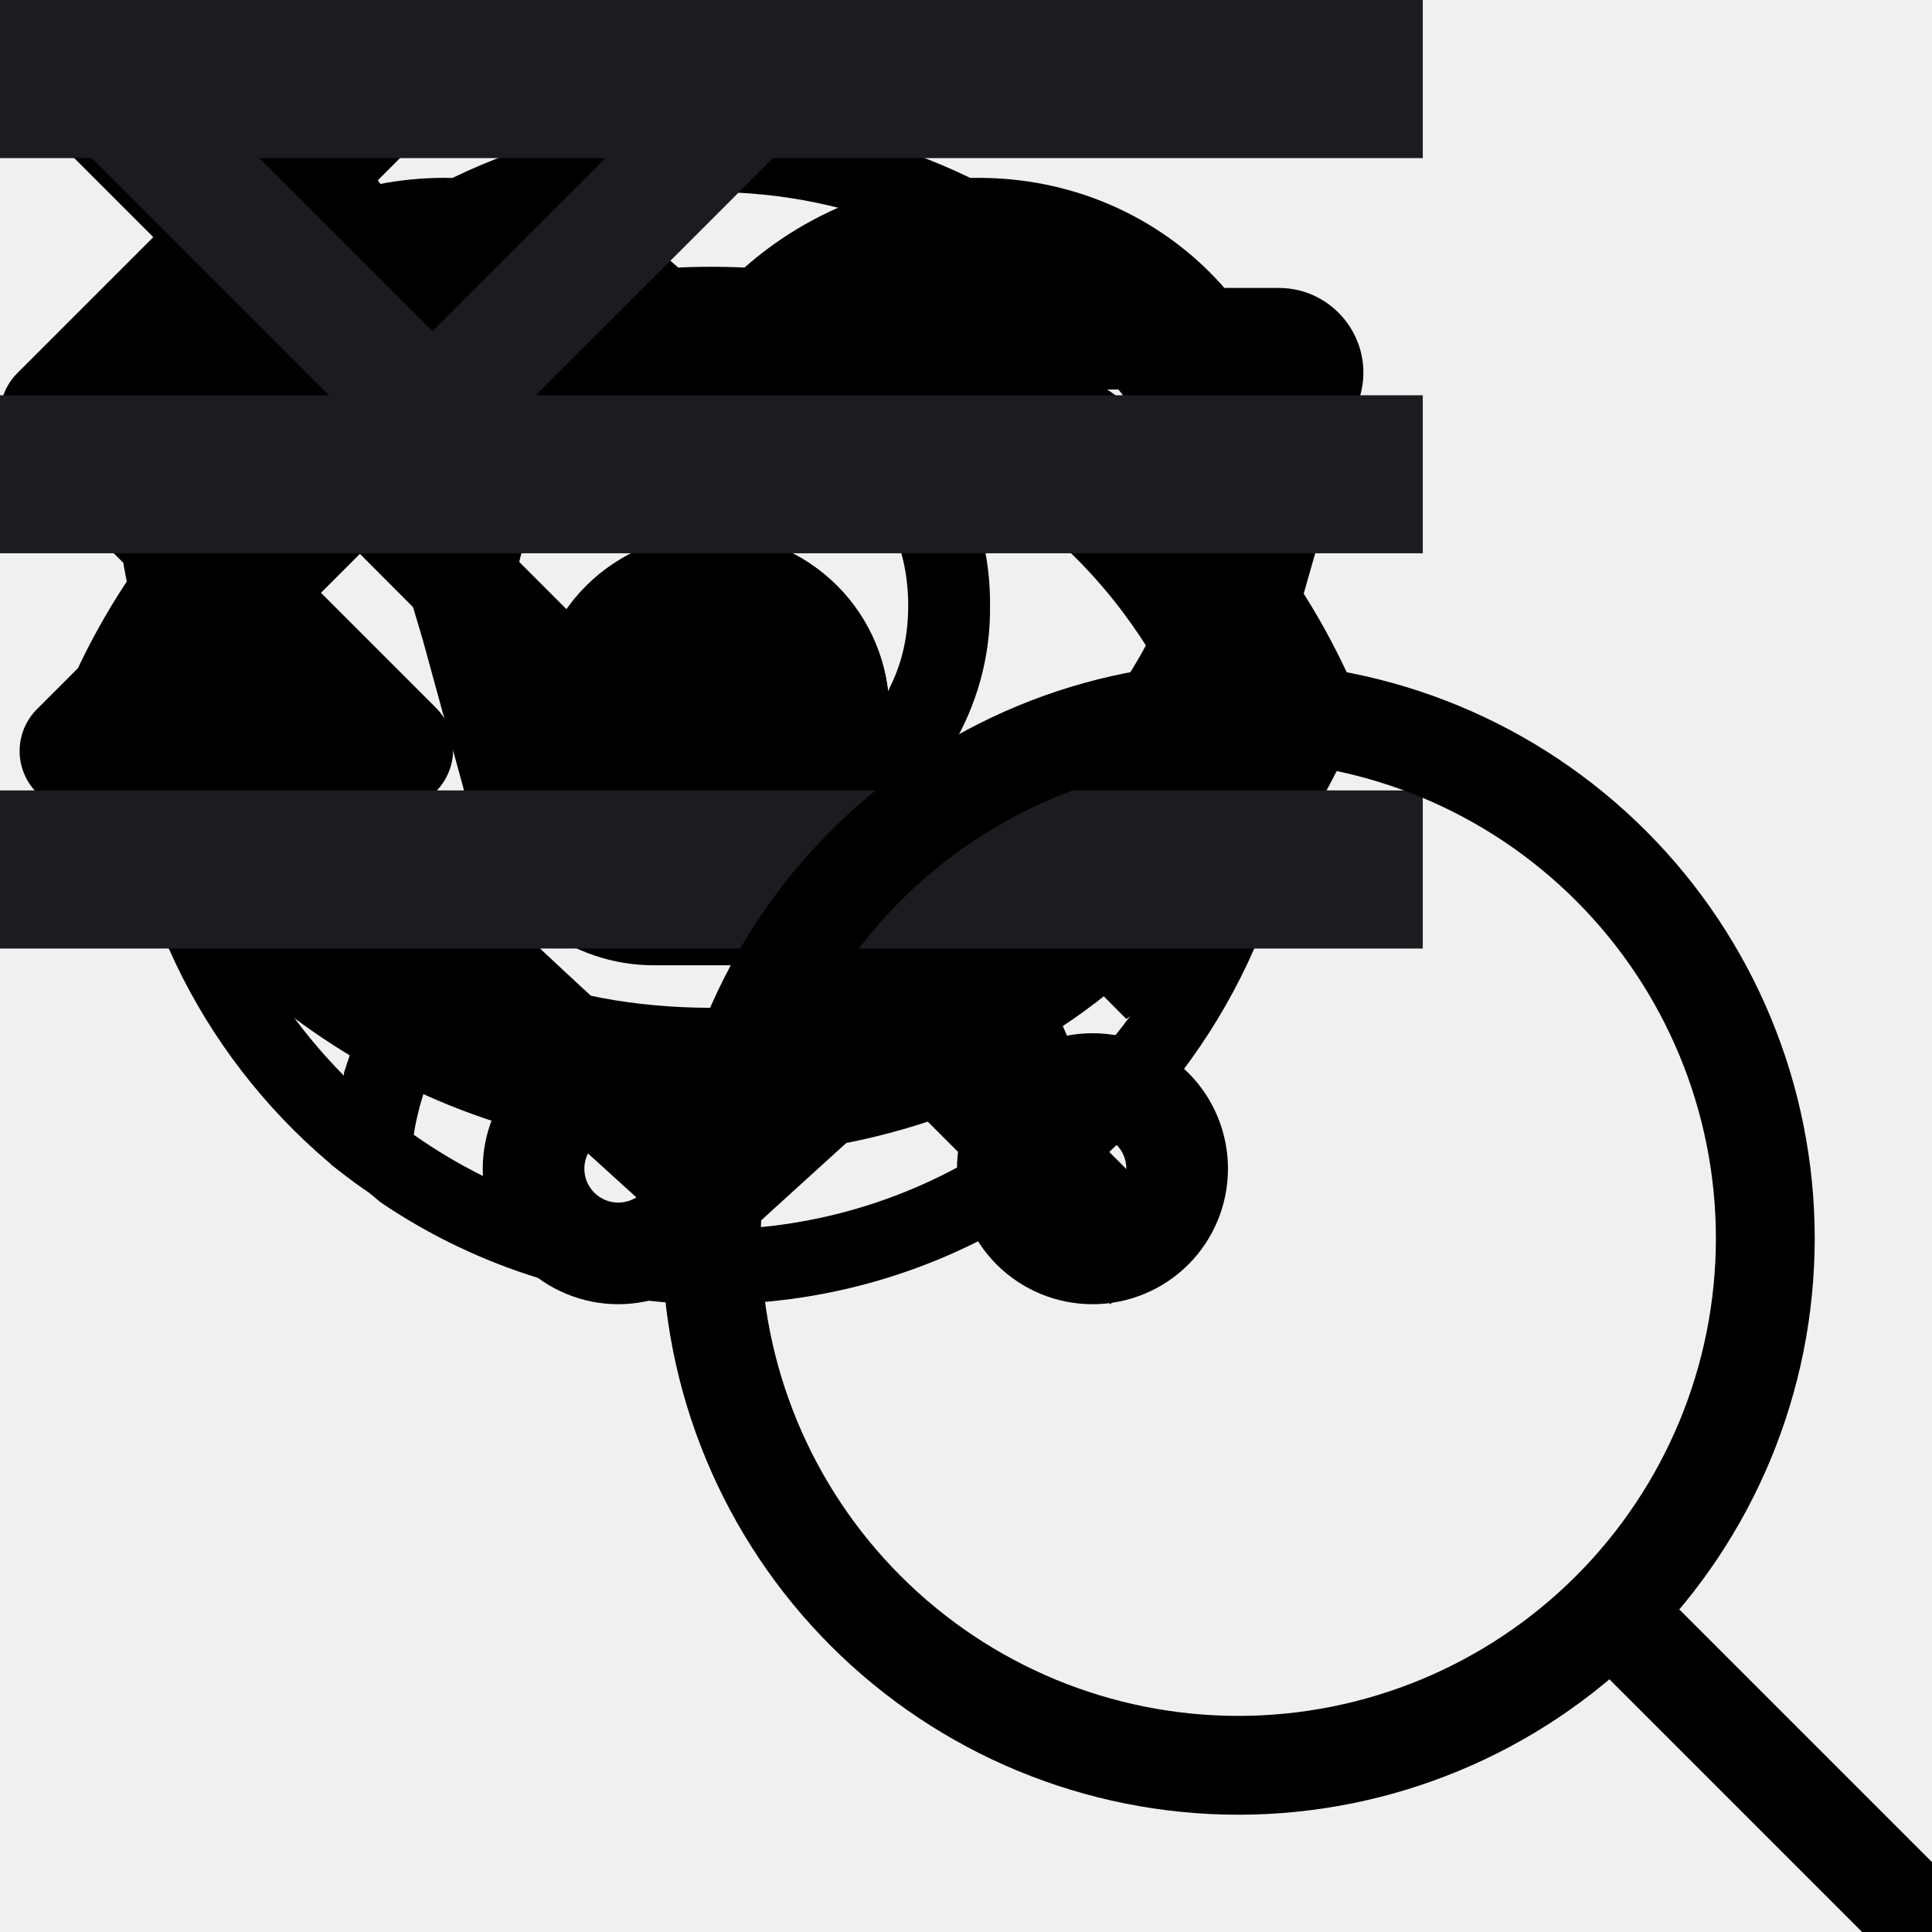
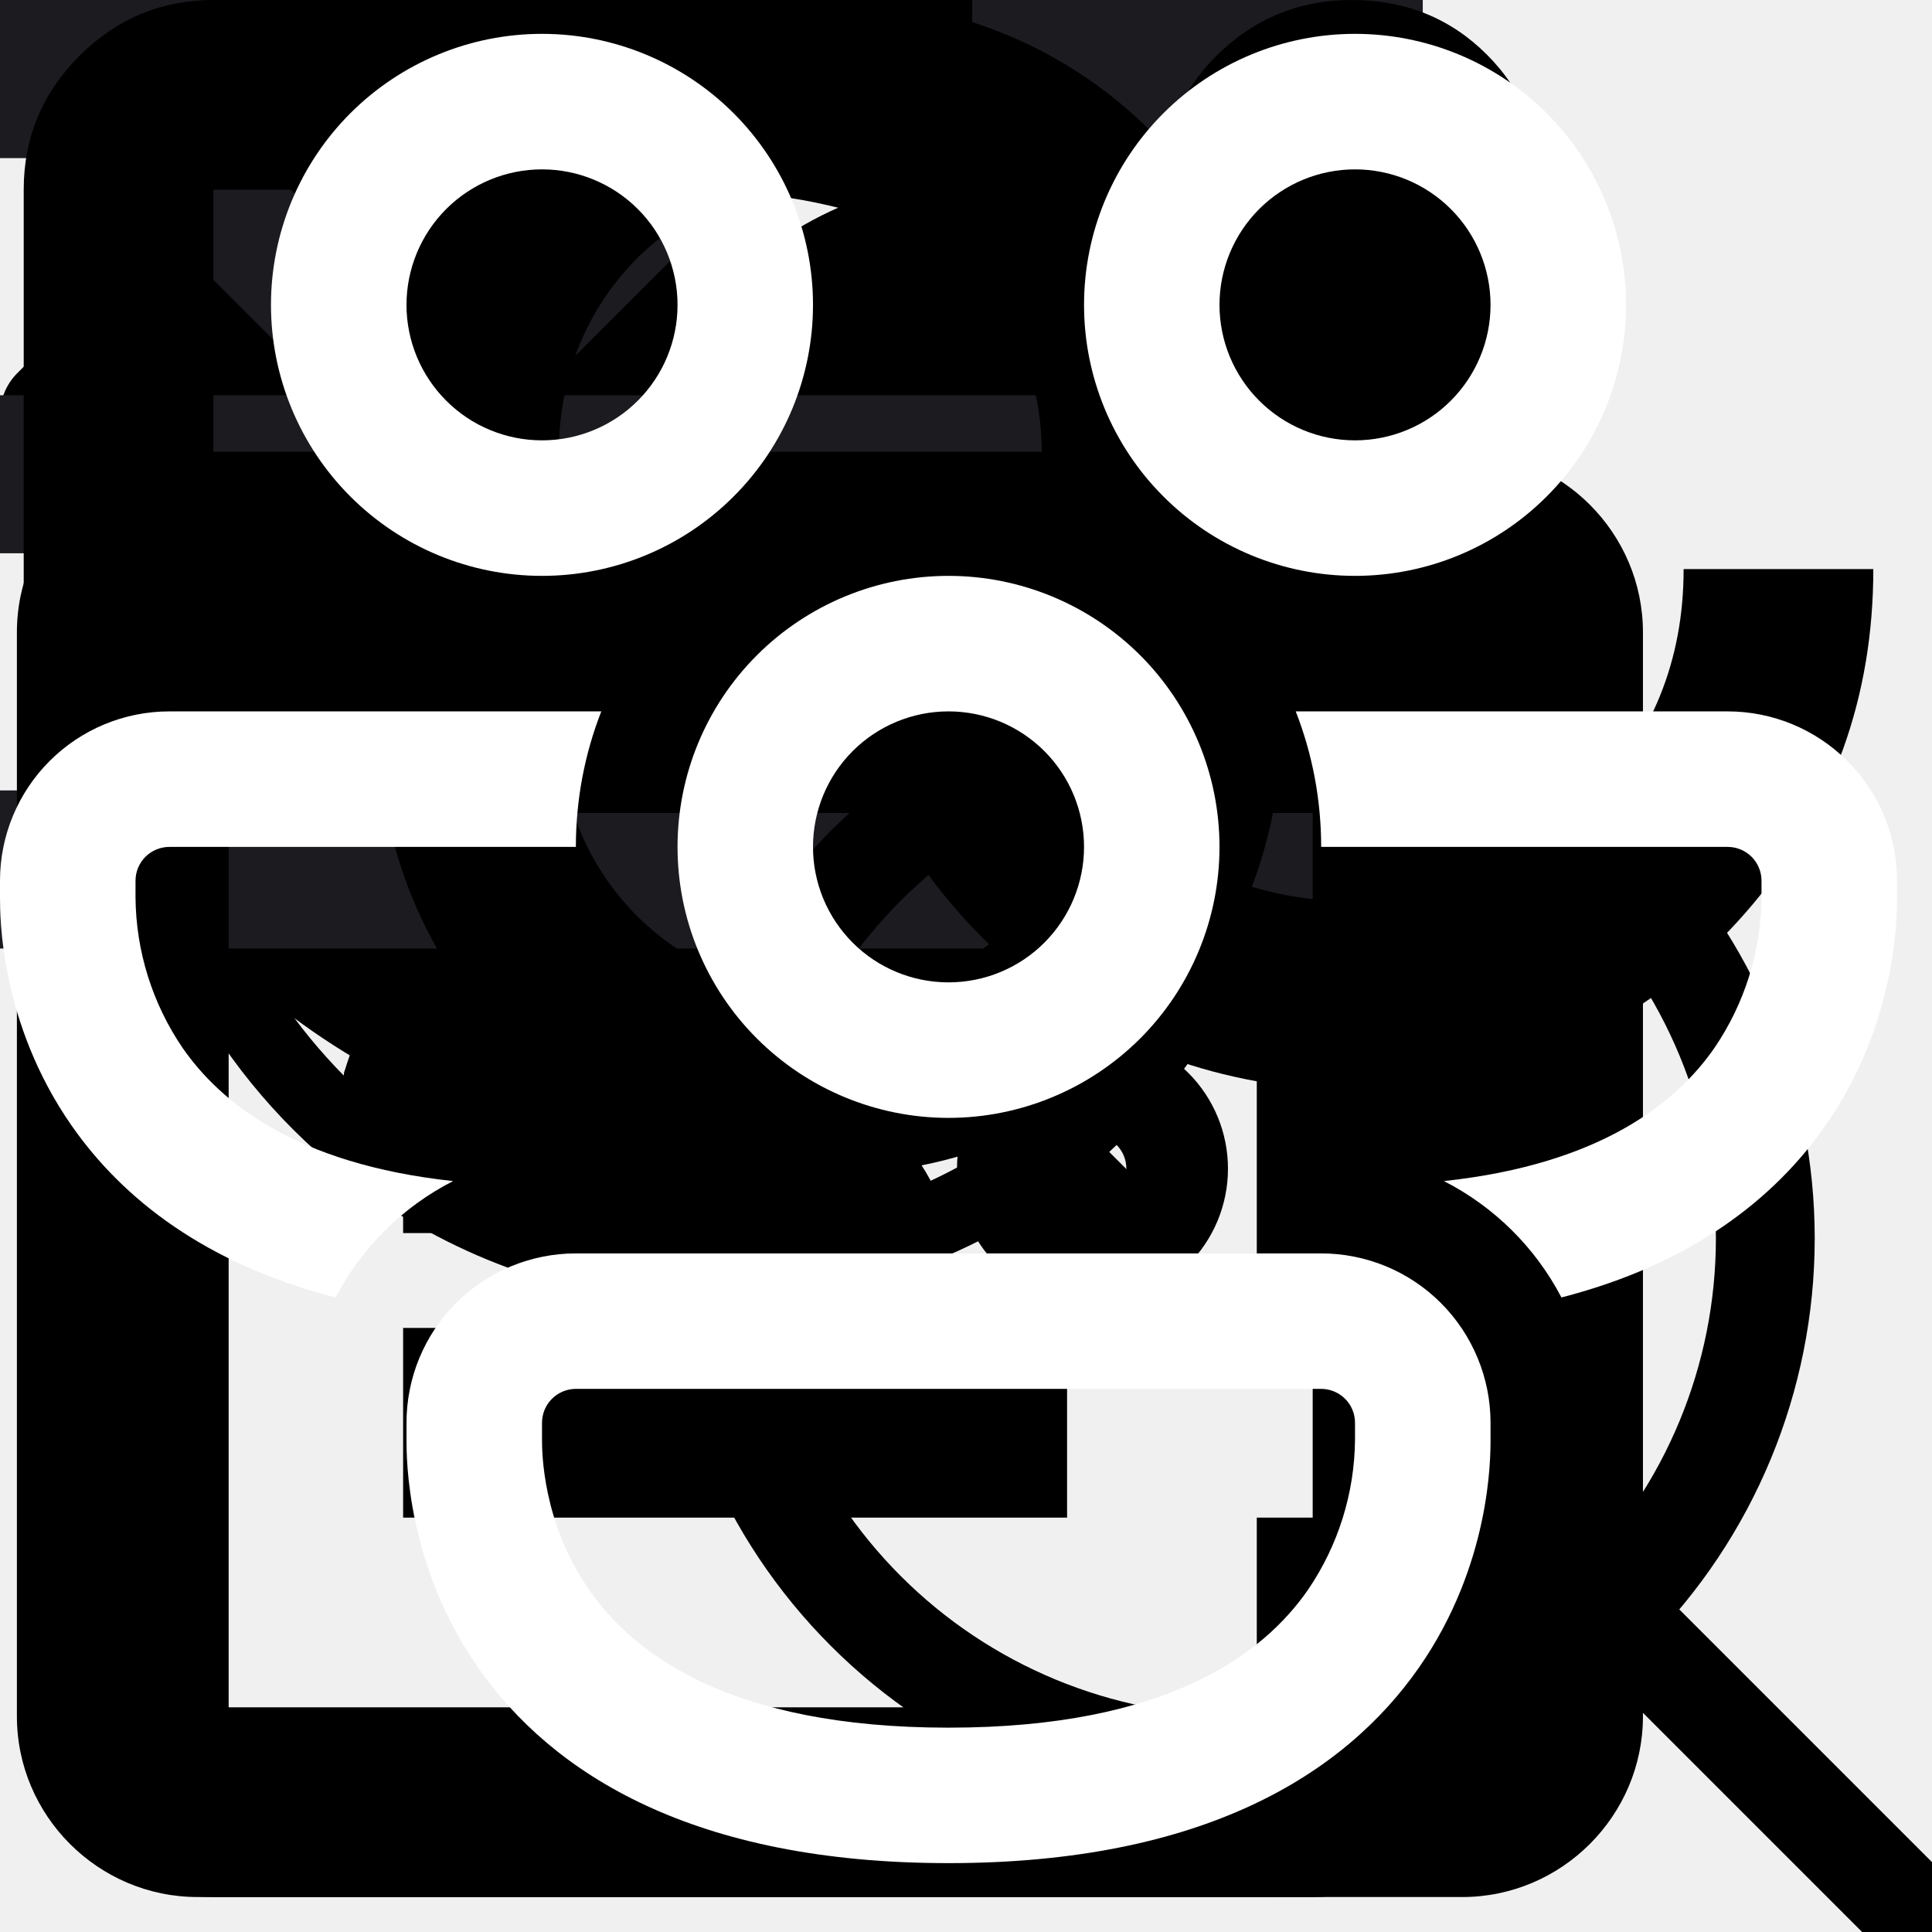
<svg xmlns="http://www.w3.org/2000/svg">
  <g id="like">
    <svg width="25" height="24" viewBox="0 0 25 24" fill="none">
      <path d="M12.1 18.55L12 18.65L11.89 18.55C7.14 14.24 4 11.39 4 8.5C4 6.5 5.5 5 7.5 5C9.04 5 10.54 6 11.07 7.36H12.93C13.46 6 14.96 5 16.5 5C18.5 5 20 6.5 20 8.5C20 11.39 16.86 14.24 12.1 18.55ZM16.5 3C14.76 3 13.09 3.81 12 5.08C10.91 3.81 9.24 3 7.5 3C4.42 3 2 5.41 2 8.5C2 12.27 5.4 15.36 10.55 20.03L12 21.35L13.45 20.03C18.6 15.36 22 12.27 22 8.5C22 5.41 19.58 3 16.5 3Z" fill="currentColor" />
    </svg>
  </g>
  <g id="cart">
    <svg width="25" height="24" viewBox="0 0 25 24" fill="none">
      <path d="M3 2.857C3 2.63 3.09 2.412 3.251 2.251C3.412 2.09 3.63 2 3.857 2H4.495C5.581 2 6.232 2.73 6.603 3.409C6.851 3.862 7.031 4.386 7.171 4.862C7.209 4.859 7.248 4.857 7.286 4.857H21.569C22.518 4.857 23.203 5.765 22.943 6.678L20.854 14.002C20.666 14.659 20.27 15.237 19.725 15.649C19.18 16.061 18.515 16.283 17.832 16.283H11.034C10.346 16.284 9.676 16.057 9.129 15.64C8.581 15.222 8.186 14.637 8.003 13.973L7.135 10.805L5.695 5.95L5.694 5.941C5.515 5.293 5.349 4.686 5.099 4.233C4.861 3.793 4.669 3.714 4.496 3.714H3.857C3.63 3.714 3.412 3.624 3.251 3.463C3.09 3.302 3 3.084 3 2.857ZM8.798 10.389L9.656 13.519C9.827 14.138 10.391 14.569 11.034 14.569H17.832C18.142 14.569 18.445 14.468 18.692 14.281C18.94 14.094 19.12 13.831 19.206 13.533L21.191 6.571H7.669L8.782 10.328L8.798 10.389ZM12.714 19.714C12.714 20.32 12.473 20.902 12.045 21.331C11.616 21.759 11.035 22 10.429 22C9.822 22 9.241 21.759 8.812 21.331C8.384 20.902 8.143 20.32 8.143 19.714C8.143 19.108 8.384 18.527 8.812 18.098C9.241 17.669 9.822 17.429 10.429 17.429C11.035 17.429 11.616 17.669 12.045 18.098C12.473 18.527 12.714 19.108 12.714 19.714ZM11 19.714C11 19.563 10.94 19.417 10.833 19.31C10.726 19.203 10.58 19.143 10.429 19.143C10.277 19.143 10.132 19.203 10.024 19.31C9.917 19.417 9.857 19.563 9.857 19.714C9.857 19.866 9.917 20.011 10.024 20.118C10.132 20.226 10.277 20.286 10.429 20.286C10.58 20.286 10.726 20.226 10.833 20.118C10.94 20.011 11 19.866 11 19.714ZM20.714 19.714C20.714 20.32 20.474 20.902 20.045 21.331C19.616 21.759 19.035 22 18.429 22C17.822 22 17.241 21.759 16.812 21.331C16.384 20.902 16.143 20.32 16.143 19.714C16.143 19.108 16.384 18.527 16.812 18.098C17.241 17.669 17.822 17.429 18.429 17.429C19.035 17.429 19.616 17.669 20.045 18.098C20.474 18.527 20.714 19.108 20.714 19.714ZM19 19.714C19 19.563 18.94 19.417 18.833 19.31C18.726 19.203 18.58 19.143 18.429 19.143C18.277 19.143 18.132 19.203 18.024 19.31C17.917 19.417 17.857 19.563 17.857 19.714C17.857 19.866 17.917 20.011 18.024 20.118C18.132 20.226 18.277 20.286 18.429 20.286C18.58 20.286 18.726 20.226 18.833 20.118C18.94 20.011 19 19.866 19 19.714Z" fill="currentColor" />
    </svg>
  </g>
  <g id="account">
    <svg width="25" height="24" viewBox="0 0 25 24" fill="none">
      <path d="M22 11.99C22 6.475 17.52 2 12 2C6.48 2 2 6.475 2 11.99C2 15.027 3.38 17.765 5.54 19.602C5.56 19.622 5.58 19.622 5.58 19.642C5.76 19.782 5.94 19.922 6.14 20.062C6.24 20.122 6.32 20.201 6.42 20.281C8.073 21.402 10.023 22 12.02 22C14.017 22 15.967 21.402 17.62 20.281C17.72 20.221 17.8 20.142 17.9 20.081C18.08 19.942 18.28 19.802 18.46 19.663C18.48 19.642 18.5 19.642 18.5 19.622C20.62 17.764 22 15.027 22 11.99ZM12 20.741C10.12 20.741 8.4 20.141 6.98 19.142C7 18.983 7.04 18.824 7.08 18.664C7.199 18.23 7.374 17.814 7.6 17.425C7.82 17.045 8.08 16.705 8.4 16.405C8.7 16.105 9.06 15.826 9.42 15.606C9.8 15.386 10.2 15.226 10.64 15.106C11.083 14.987 11.541 14.927 12 14.928C13.363 14.918 14.677 15.441 15.66 16.385C16.12 16.845 16.48 17.385 16.74 18.004C16.88 18.364 16.98 18.744 17.04 19.142C15.564 20.18 13.804 20.738 12 20.741ZM8.94 11.491C8.764 11.088 8.675 10.652 8.68 10.211C8.68 9.773 8.76 9.332 8.94 8.932C9.12 8.533 9.36 8.174 9.66 7.874C9.96 7.574 10.32 7.335 10.72 7.155C11.12 6.975 11.56 6.895 12 6.895C12.46 6.895 12.88 6.975 13.28 7.155C13.68 7.335 14.04 7.575 14.34 7.874C14.64 8.174 14.88 8.534 15.06 8.932C15.24 9.332 15.32 9.773 15.32 10.211C15.32 10.671 15.24 11.091 15.06 11.49C14.886 11.884 14.642 12.243 14.34 12.55C14.033 12.852 13.674 13.095 13.28 13.269C12.454 13.608 11.527 13.608 10.7 13.269C10.306 13.095 9.947 12.852 9.64 12.55C9.337 12.248 9.099 11.888 8.94 11.491ZM18.22 18.124C18.22 18.084 18.2 18.064 18.2 18.024C18.003 17.398 17.713 16.805 17.34 16.266C16.966 15.723 16.507 15.244 15.98 14.848C15.578 14.545 15.141 14.29 14.68 14.088C14.89 13.949 15.084 13.789 15.26 13.609C15.558 13.314 15.82 12.985 16.04 12.629C16.483 11.901 16.712 11.063 16.7 10.211C16.706 9.581 16.584 8.955 16.34 8.374C16.099 7.813 15.753 7.304 15.32 6.875C14.888 6.45 14.379 6.111 13.82 5.875C13.237 5.632 12.611 5.51 11.98 5.516C11.349 5.51 10.723 5.633 10.14 5.876C9.577 6.111 9.066 6.458 8.64 6.895C8.215 7.327 7.876 7.836 7.64 8.394C7.396 8.975 7.274 9.601 7.28 10.231C7.28 10.671 7.34 11.091 7.46 11.49C7.58 11.91 7.74 12.29 7.96 12.649C8.16 13.009 8.44 13.329 8.74 13.629C8.92 13.809 9.12 13.967 9.34 14.107C8.877 14.315 8.441 14.577 8.04 14.887C7.52 15.287 7.06 15.766 6.68 16.286C6.303 16.823 6.013 17.416 5.82 18.044C5.8 18.084 5.8 18.124 5.8 18.144C4.22 16.545 3.24 14.387 3.24 11.99C3.24 7.175 7.18 3.239 12 3.239C16.82 3.239 20.76 7.175 20.76 11.99C20.757 14.29 19.844 16.495 18.22 18.124Z" fill="currentColor" />
    </svg>
  </g>
  <g id="chev-right">
    <svg width="8" height="14" viewBox="0 0 8 14" fill="none">
      <path fill-rule="evenodd" clip-rule="evenodd" d="M7.707 6.293C7.895 6.48 8 6.735 8 7C8 7.265 7.895 7.519 7.707 7.707L2.05 13.364C1.958 13.459 1.848 13.536 1.726 13.588C1.604 13.64 1.473 13.668 1.34 13.669C1.207 13.67 1.075 13.645 0.952 13.595C0.829 13.544 0.718 13.47 0.624 13.376C0.53 13.282 0.456 13.171 0.406 13.048C0.355 12.925 0.33 12.793 0.331 12.661C0.332 12.528 0.36 12.396 0.412 12.274C0.465 12.152 0.541 12.042 0.636 11.95L5.586 7L0.636 2.05C0.454 1.861 0.353 1.609 0.356 1.347C0.358 1.084 0.463 0.834 0.649 0.648C0.834 0.463 1.085 0.358 1.347 0.355C1.609 0.353 1.862 0.454 2.05 0.636L7.707 6.293Z" fill="currentColor" />
    </svg>
  </g>
  <g id="chev-left">
    <svg width="8" height="14" viewBox="0 0 8 14" fill="none">
      <path fill-rule="evenodd" clip-rule="evenodd" d="M0.293 7.707C0.105 7.519 0 7.265 0 7C0 6.735 0.105 6.481 0.293 6.293L5.95 0.636C6.042 0.54 6.152 0.464 6.274 0.412C6.396 0.359 6.528 0.332 6.66 0.331C6.793 0.33 6.925 0.355 7.048 0.405C7.171 0.455 7.282 0.53 7.376 0.624C7.47 0.717 7.544 0.829 7.595 0.952C7.645 1.075 7.67 1.207 7.669 1.339C7.668 1.472 7.64 1.603 7.588 1.725C7.535 1.847 7.459 1.958 7.364 2.05L2.414 7L7.364 11.95C7.546 12.139 7.647 12.391 7.644 12.653C7.642 12.916 7.537 13.166 7.352 13.352C7.166 13.537 6.915 13.642 6.653 13.645C6.391 13.647 6.138 13.546 5.95 13.364L0.293 7.707Z" fill="currentColor" />
    </svg>
  </g>
  <g id="eye-stroke">
    <svg width="24" height="24" viewBox="0 0 24 24" fill="none">
      <path d="M2 5.27L3.28 4L20 20.72L18.73 22L15.65 18.92C14.5 19.3 13.28 19.5 12 19.5C7 19.5 2.73 16.39 1 12C1.69 10.24 2.79 8.69 4.19 7.46L2 5.27ZM12 9C12.796 9 13.559 9.316 14.121 9.879C14.684 10.441 15 11.204 15 12C15.001 12.341 14.943 12.679 14.83 13L11 9.17C11.321 9.057 11.659 8.999 12 9ZM12 4.5C17 4.5 21.27 7.61 23 12C22.184 14.073 20.797 15.873 19 17.19L17.58 15.76C18.963 14.803 20.078 13.509 20.82 12C20.012 10.35 18.756 8.96 17.197 7.987C15.638 7.015 13.838 6.5 12 6.5C10.91 6.5 9.84 6.68 8.84 7L7.3 5.47C8.74 4.85 10.33 4.5 12 4.5ZM3.18 12C3.988 13.65 5.244 15.04 6.803 16.012C8.362 16.985 10.162 17.5 12 17.5C12.69 17.5 13.37 17.43 14 17.29L11.72 15C11.024 14.925 10.375 14.615 9.88 14.12C9.385 13.625 9.075 12.976 9 12.28L5.6 8.87C4.61 9.72 3.78 10.78 3.18 12Z" fill="currentColor" />
    </svg>
  </g>
  <g id="eye">
    <svg width="24" height="24" viewBox="0 0 24 24" fill="none">
      <path d="M12 9C11.206 9.005 10.446 9.323 9.884 9.884C9.323 10.446 9.005 11.206 9 12C9 13.642 10.358 15 12 15C13.641 15 15 13.642 15 12C15 10.359 13.641 9 12 9Z" fill="currentColor" />
      <path d="M12 5C4.367 5 2.073 11.617 2.052 11.684L1.946 12L2.051 12.316C2.073 12.383 4.367 19 12 19C19.633 19 21.927 12.383 21.948 12.316L22.054 12L21.949 11.684C21.927 11.617 19.633 5 12 5ZM12 17C6.649 17 4.576 13.154 4.074 12C4.578 10.842 6.652 7 12 7C17.351 7 19.424 10.846 19.926 12C19.422 13.158 17.348 17 12 17Z" fill="currentColor" />
    </svg>
  </g>
  <g id="menu-icon">
    <svg width="24" height="16" viewBox="0 0 24 16" fill="none">
      <path d="M0 16H24V13.333H0V16ZM0 9.333H24V6.667H0V9.333ZM0 0V2.667H24V0H0Z" fill="#1C1B20" />
    </svg>
  </g>
  <g id="search">
    <svg width="44" height="44" viewBox="0 0 44 44" fill="none">
      <path d="M27.556 27.556L32 32M12 20.889C12 23.246 12.937 25.507 14.604 27.174C16.27 28.841 18.531 29.778 20.889 29.778C23.246 29.778 25.507 28.841 27.174 27.174C28.841 25.507 29.778 23.246 29.778 20.889C29.778 18.531 28.841 16.27 27.174 14.604C25.507 12.937 23.246 12 20.889 12C18.531 12 16.27 12.937 14.604 14.604C12.937 16.27 12 18.531 12 20.889Z" stroke="currentColor" stroke-width="1.667" stroke-linecap="round" stroke-linejoin="round" />
    </svg>
  </g>
  <g id="chev-down">
    <svg width="14" height="8" viewBox="0 0 14 8" fill="none">
      <path fill-rule="evenodd" clip-rule="evenodd" d="M8 7.707C7.813 7.895 7.558 8 7.293 8C7.028 8 6.774 7.895 6.586 7.707L0.929 2.05C0.834 1.958 0.758 1.848 0.705 1.726C0.653 1.604 0.625 1.473 0.624 1.34C0.623 1.207 0.648 1.075 0.698 0.952C0.749 0.829 0.823 0.718 0.917 0.624C1.011 0.53 1.122 0.456 1.245 0.406C1.368 0.355 1.5 0.33 1.633 0.331C1.765 0.332 1.897 0.36 2.019 0.412C2.141 0.465 2.251 0.541 2.343 0.636L7.293 5.586L12.243 0.636C12.432 0.454 12.684 0.353 12.947 0.356C13.209 0.358 13.46 0.463 13.645 0.649C13.831 0.834 13.936 1.085 13.938 1.347C13.94 1.609 13.839 1.862 13.657 2.05L8 7.707Z" fill="#1C1B20" />
    </svg>
  </g>
-   <g id="" />
+   <g id="text-to-speech">
+     <svg width="32" height="32" viewBox="0 0 32 32" fill="none">
+       <path d="M22.8 12.8C21.92 12.8 21.167 12.493 20.541 11.88C19.915 11.267 19.602 10.507 19.6 9.6V3.2C19.6 2.293 19.914 1.533 20.541 0.92C21.168 0.307 21.922 0 22.8 0C23.707 0 24.467 0.307 25.08 0.92C25.694 1.533 26 2.293 26 3.2V9.6C26 10.507 25.694 11.267 25.08 11.88C24.467 12.493 23.707 12.8 22.8 12.8ZM3.6 32C2.72 32 1.967 31.687 1.341 31.061C0.715 30.435 0.401 29.681 0.4 28.8V3.2C0.4 2.32 0.714 1.567 1.341 0.941C1.968 0.315 2.721 0.001 3.6 0H16.4V3.2H3.6V28.8H21.2V25.6H24.4V28.8C24.4 29.68 24.087 30.434 23.461 31.061C22.835 31.688 22.081 32.001 21.2 32H3.6ZM6.8 25.6V22.4H18V25.6H6.8ZM6.8 20.8V17.6H14.8V20.8H6.8ZM24.4 22.4H21.2V18.24C19.147 17.867 17.433 16.874 16.06 15.261C14.686 13.648 13.999 11.761 14 9.6H17.2C17.2 11.147 17.747 12.467 18.84 13.56C19.934 14.653 21.254 15.2 22.8 15.2C24.374 15.2 25.701 14.653 26.781 13.56C27.862 12.467 28.401 11.147 28.4 9.6H31.6C31.6 11.76 30.92 13.647 29.56 15.261C28.2 16.875 26.48 17.868 24.4 18.24V22.4Z" fill="currentColor" />
+     </svg>
+   </g>
+   <g id="mkt">
+     <svg width="28" height="32" viewBox="0 0 28 32" fill="none">
+       <path d="M24.666 7.619H21.619C21.619 3.352 18.266 0 13.999 0C9.733 0 6.38 3.352 6.38 7.619H3.333C1.657 7.619 0.285 8.99 0.285 10.667V28.952C0.285 30.629 1.657 32 3.333 32H24.666C26.342 32 27.714 30.629 27.714 28.952V10.667C27.714 8.99 26.342 7.619 24.666 7.619ZM13.999 3.048C16.59 3.048 18.571 5.029 18.571 7.619H9.428C9.428 5.029 11.409 3.048 13.999 3.048ZM24.666 28.952H3.333V10.667H24.666V28.952ZM13.999 16.762C11.409 16.762 9.428 14.781 9.428 12.191H6.38C6.38 16.457 9.733 19.809 13.999 19.809C18.266 19.809 21.619 16.457 21.619 12.191H18.571C18.571 14.781 16.59 16.762 13.999 16.762Z" fill="currentColor" />
+     </svg>
+   </g>
+   <g id="lock">
+     <svg width="26" height="32" viewBox="0 0 26 32" fill="none">
+       <path d="M13 24.381C12.192 24.381 11.417 24.06 10.845 23.488C10.274 22.917 9.952 22.142 9.952 21.333C9.952 19.642 11.309 18.286 13 18.286C13.808 18.286 14.584 18.607 15.155 19.178C15.727 19.75 16.048 20.525 16.048 21.333C16.048 22.142 15.727 22.917 15.155 23.488C14.584 24.06 13.808 24.381 13 24.381ZM22.143 28.952V13.714H3.857V28.952H22.143ZM22.143 10.667C22.951 10.667 23.726 10.988 24.298 11.559C24.869 12.131 25.191 12.906 25.191 13.714V28.952C25.191 29.761 24.869 30.536 24.298 31.107C23.726 31.679 22.951 32 22.143 32H3.857C3.049 32 2.274 31.679 1.702 31.107C1.131 30.536 0.81 29.761 0.81 28.952V13.714C0.81 12.023 2.166 10.667 3.857 10.667H5.381V7.619C5.381 5.598 6.184 3.66 7.613 2.232C9.041 0.803 10.979 0 13 0C14.001 0 14.991 0.197 15.916 0.58C16.84 0.963 17.68 1.524 18.387 2.232C19.095 2.939 19.656 3.779 20.039 4.703C20.422 5.628 20.619 6.619 20.619 7.619V10.667H22.143ZM13 3.048C11.788 3.048 10.625 3.529 9.768 4.387C8.91 5.244 8.429 6.407 8.429 7.619V10.667H17.572V7.619C17.572 6.407 17.09 5.244 16.233 4.387C15.375 3.529 14.213 3.048 13 3.048Z" fill="currentColor" />
+     </svg>
+   </g>
+   <g id="user-group">
+     <svg width="32" height="32" viewBox="0 0 32 32" fill="none">
+       <path d="M6.857 5.143C6.857 4.537 7.098 3.955 7.527 3.526C7.955 3.098 8.537 2.857 9.143 2.857C9.749 2.857 10.33 3.098 10.759 3.526C11.188 3.955 11.429 4.537 11.429 5.143C11.429 5.749 11.188 6.33 10.759 6.759C10.33 7.188 9.749 7.428 9.143 7.428C8.537 7.428 7.955 7.188 7.527 6.759C7.098 6.33 6.857 5.749 6.857 5.143ZM9.143 0.571C7.93 0.571 6.768 1.053 5.91 1.91C5.053 2.768 4.571 3.93 4.571 5.143C4.571 6.355 5.053 7.518 5.91 8.375C6.768 9.233 7.93 9.714 9.143 9.714C10.355 9.714 11.518 9.233 12.375 8.375C13.233 7.518 13.714 6.355 13.714 5.143C13.714 3.93 13.233 2.768 12.375 1.91C11.518 1.053 10.355 0.571 9.143 0.571ZM2.857 12C2.099 12 1.373 12.301 0.837 12.837C0.301 13.373 0 14.099 0 14.857V15.143C0 15.457 -1.36239e-07 17.251 1.205 18.983C2.07 20.226 3.471 21.322 5.661 21.886C6.102 21.042 6.795 20.356 7.643 19.923C4.981 19.636 3.715 18.59 3.081 17.678C2.571 16.93 2.294 16.048 2.286 15.143V14.857C2.286 14.706 2.346 14.56 2.453 14.453C2.56 14.346 2.706 14.286 2.857 14.286H9.714C9.714 13.479 9.866 12.708 10.143 12H2.857ZM30.795 18.983C29.93 20.226 28.529 21.322 26.339 21.886C25.898 21.042 25.205 20.356 24.357 19.923C27.019 19.636 28.285 18.59 28.919 17.678C29.429 16.93 29.706 16.048 29.714 15.143V14.857C29.714 14.706 29.654 14.56 29.547 14.453C29.44 14.346 29.294 14.286 29.143 14.286H22.286C22.286 13.479 22.134 12.708 21.857 12H29.143C29.901 12 30.627 12.301 31.163 12.837C31.699 13.373 32 14.099 32 14.857V15.143C32 15.457 32 17.251 30.795 18.983ZM20.571 5.143C20.571 4.537 20.812 3.955 21.241 3.526C21.67 3.098 22.251 2.857 22.857 2.857C23.463 2.857 24.045 3.098 24.473 3.526C24.902 3.955 25.143 4.537 25.143 5.143C25.143 5.749 24.902 6.33 24.473 6.759C24.045 7.188 23.463 7.428 22.857 7.428C22.251 7.428 21.67 7.188 21.241 6.759C20.812 6.33 20.571 5.749 20.571 5.143ZM22.857 0.571C21.645 0.571 20.482 1.053 19.625 1.91C18.767 2.768 18.286 3.93 18.286 5.143C18.286 6.355 18.767 7.518 19.625 8.375C20.482 9.233 21.645 9.714 22.857 9.714C24.07 9.714 25.232 9.233 26.09 8.375C26.947 7.518 27.429 6.355 27.429 5.143C27.429 3.93 26.947 2.768 26.09 1.91C25.232 1.053 24.07 0.571 22.857 0.571ZM16 12C15.394 12 14.812 12.241 14.384 12.669C13.955 13.098 13.714 13.679 13.714 14.286C13.714 14.892 13.955 15.473 14.384 15.902C14.812 16.331 15.394 16.571 16 16.571C16.606 16.571 17.188 16.331 17.616 15.902C18.045 15.473 18.286 14.892 18.286 14.286C18.286 13.679 18.045 13.098 17.616 12.669C17.188 12.241 16.606 12 16 12ZM11.429 14.286C11.429 13.073 11.91 11.91 12.768 11.053C13.625 10.196 14.788 9.714 16 9.714C17.212 9.714 18.375 10.196 19.233 11.053C20.09 11.91 20.571 13.073 20.571 14.286C20.571 15.498 20.09 16.661 19.233 17.518C18.375 18.375 17.212 18.857 16 18.857C14.788 18.857 13.625 18.375 12.768 17.518C11.91 16.661 11.429 15.498 11.429 14.286ZM6.857 24C6.857 23.242 7.158 22.515 7.694 21.98C8.23 21.444 8.957 21.143 9.714 21.143H22.286C22.661 21.143 23.032 21.217 23.379 21.36C23.726 21.504 24.041 21.714 24.306 21.98C24.571 22.245 24.782 22.56 24.925 22.907C25.069 23.253 25.143 23.625 25.143 24V24.286C25.143 24.6 25.143 26.394 23.938 28.126C22.681 29.932 20.293 31.428 16 31.428C11.709 31.428 9.319 29.932 8.062 28.126C6.857 26.394 6.857 24.601 6.857 24.286V24ZM9.714 23.428C9.563 23.428 9.417 23.489 9.31 23.596C9.203 23.703 9.143 23.848 9.143 24V24.286C9.143 24.474 9.144 25.68 9.938 26.82C10.681 27.889 12.293 29.143 16 29.143C19.709 29.143 21.319 27.889 22.062 26.82C22.572 26.073 22.849 25.191 22.857 24.286V24C22.857 23.848 22.797 23.703 22.69 23.596C22.583 23.489 22.437 23.428 22.286 23.428H9.714Z" fill="white" />
+     </svg>
+   </g>
  <g id="" />
  <g id="" />
  <g id="" />
</svg>
